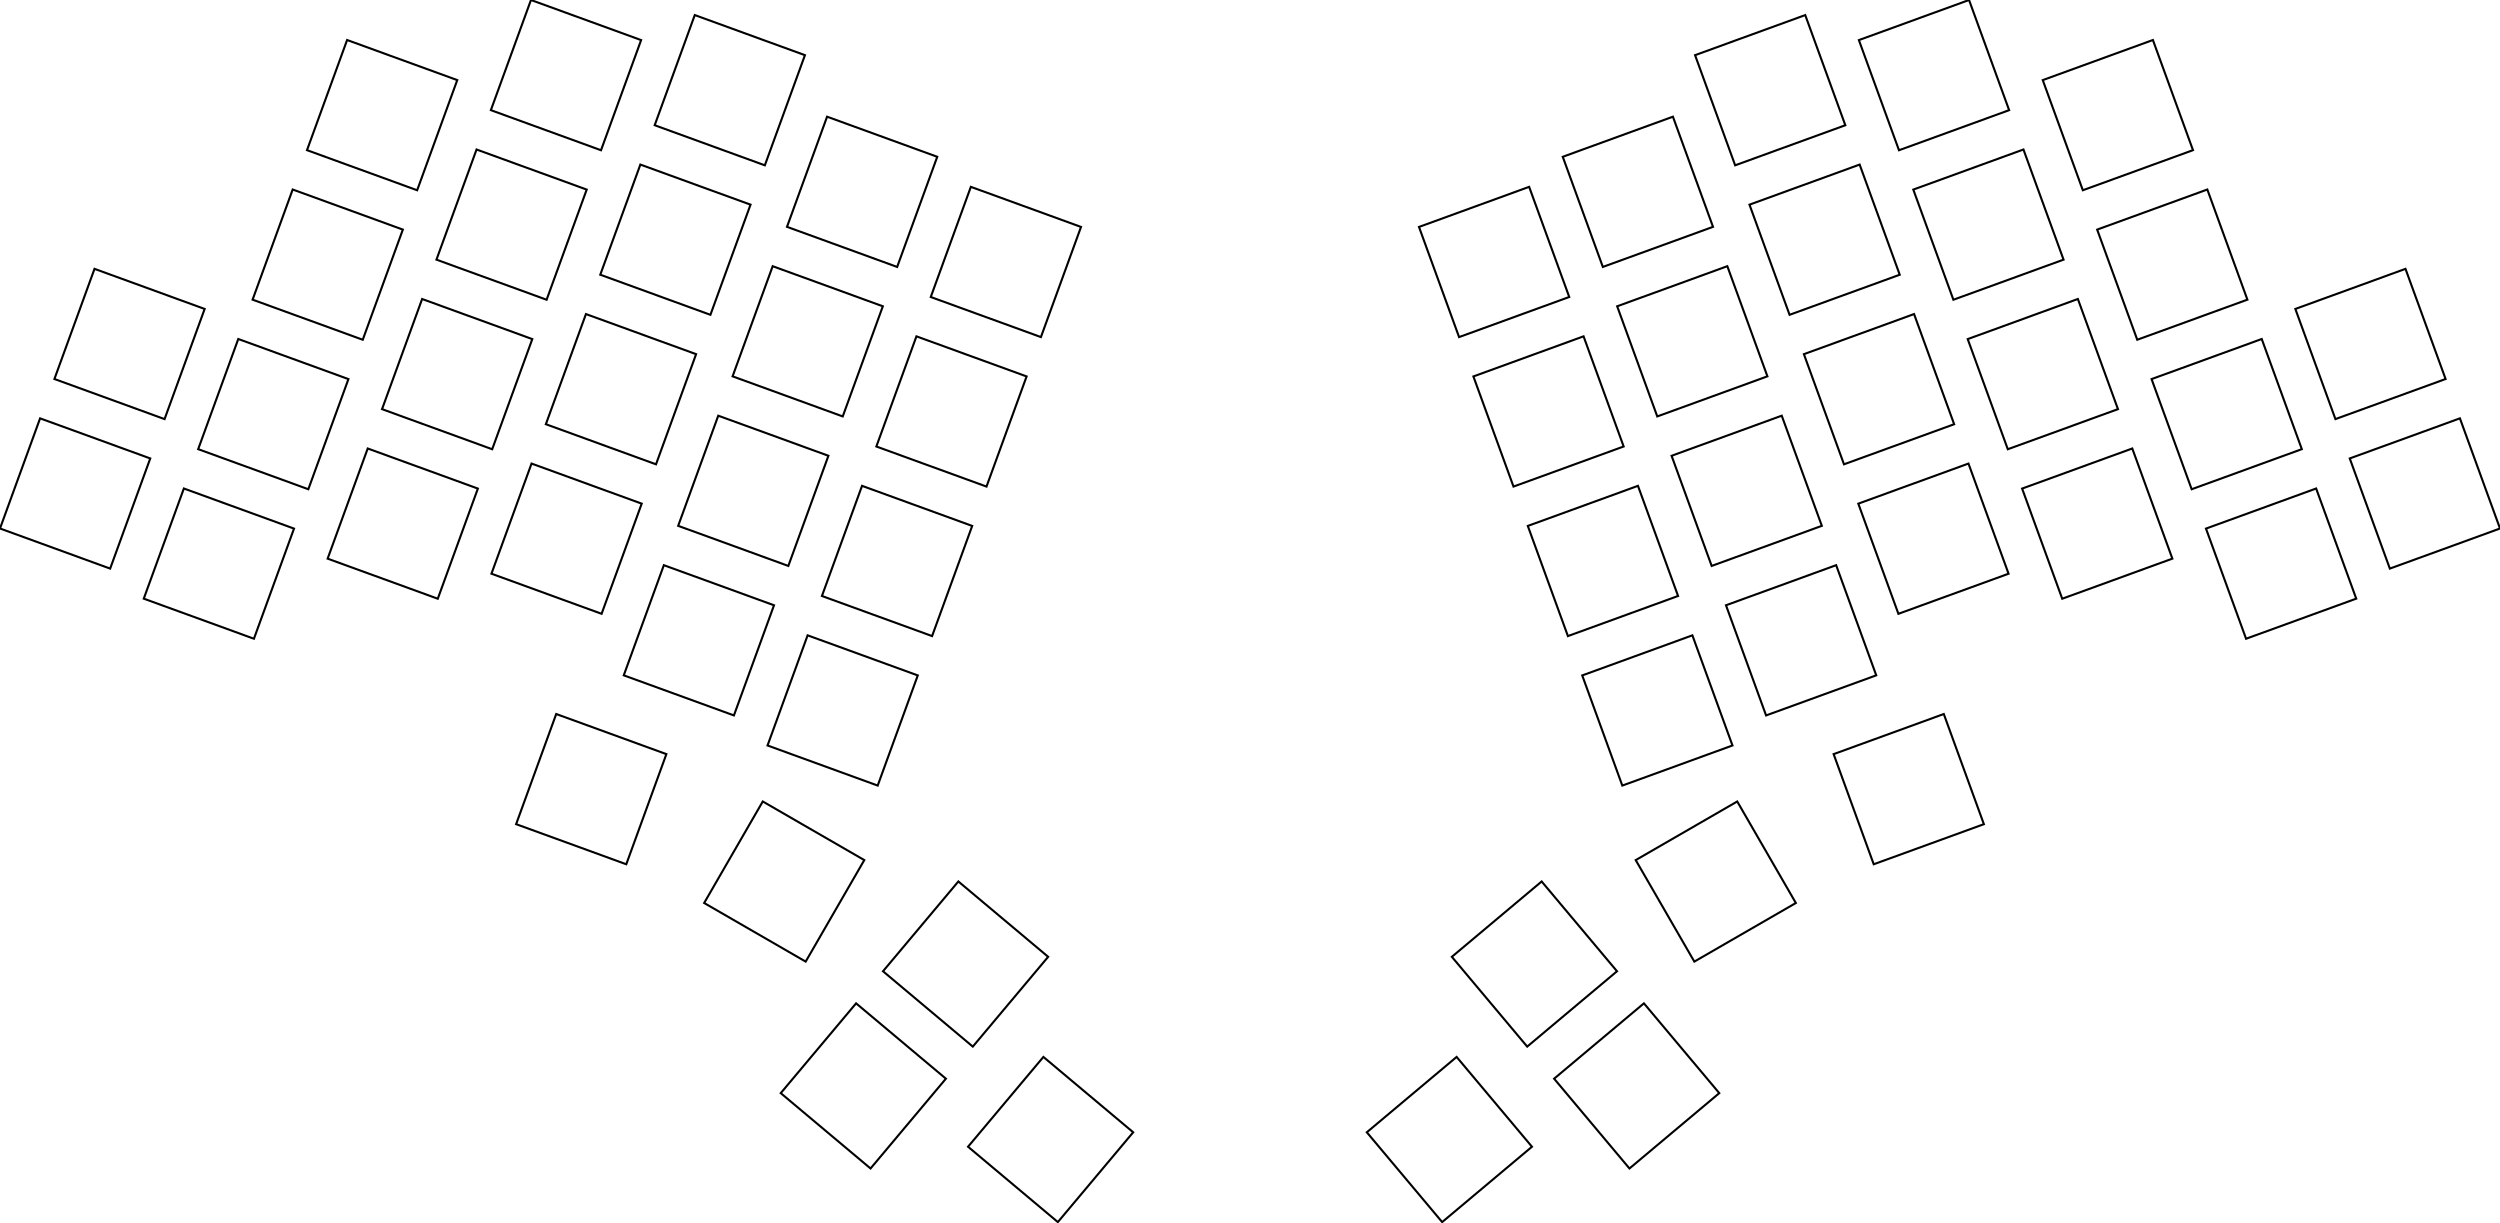
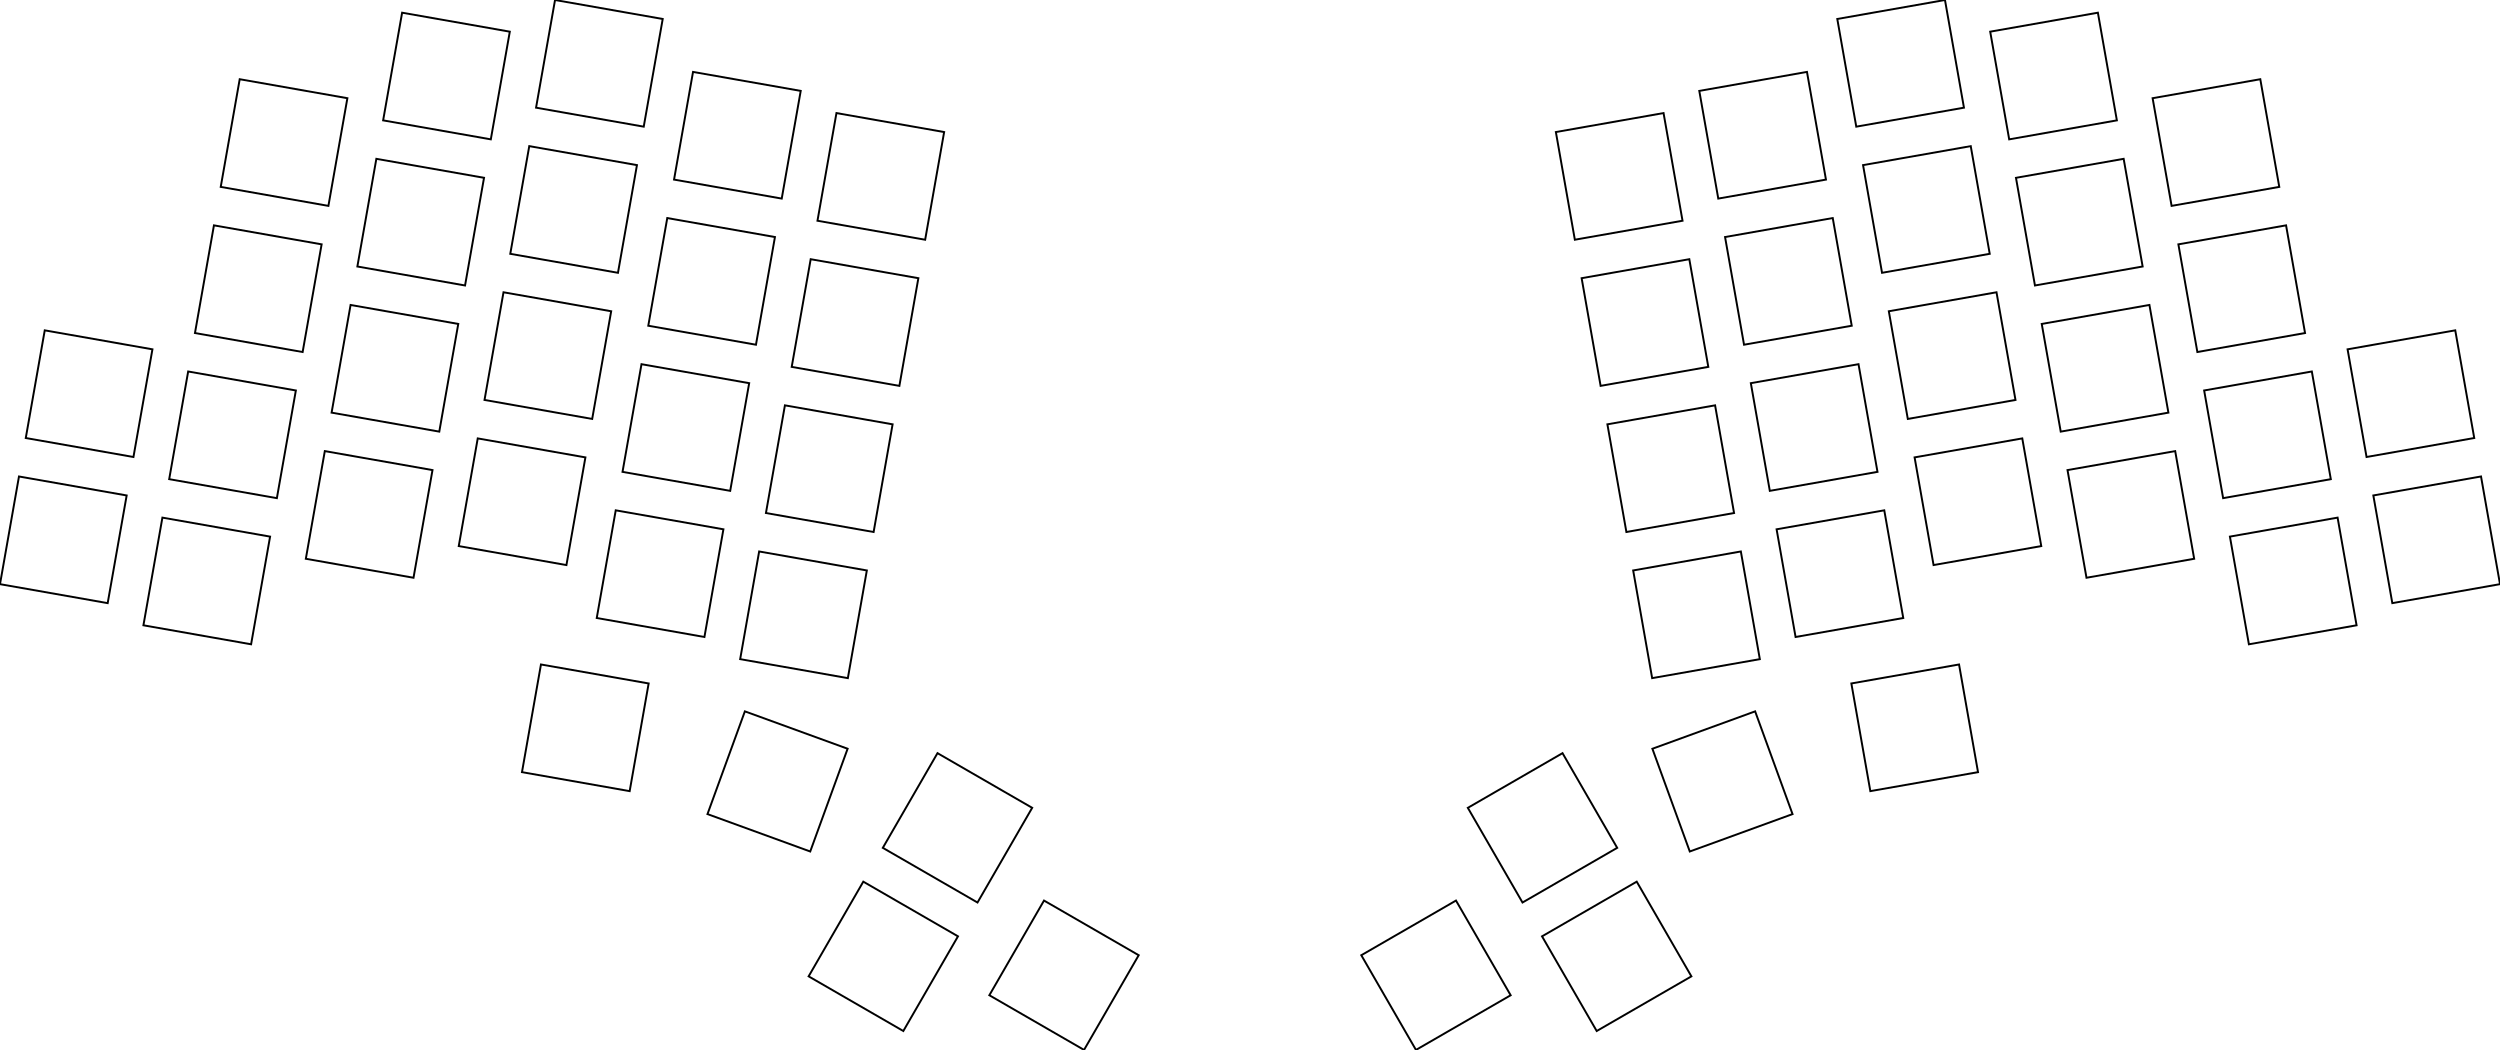
- <svg xmlns="http://www.w3.org/2000/svg" width="298.573mm" height="145.952mm" viewBox="0 0 298.573 145.952">
+ <svg xmlns="http://www.w3.org/2000/svg" width="320.103mm" height="134.433mm" viewBox="0 0 320.103 134.433">
  <g id="svgGroup" stroke-linecap="round" fill-rule="evenodd" font-size="9pt" stroke="#000" stroke-width="0.25mm" fill="none" style="stroke:#000;stroke-width:0.25mm;fill:none">
-     <path d="M 93.243 130.552 L 103.968 139.551 L 112.967 128.827 L 102.242 119.828 L 93.243 130.552 Z M 115.612 136.953 L 126.337 145.952 L 135.336 135.228 L 124.611 126.229 L 115.612 136.953 Z M 105.456 115.997 L 116.181 124.996 L 125.18 114.272 L 114.455 105.273 L 105.456 115.997 Z M 194.605 139.551 L 205.33 130.552 L 196.331 119.828 L 185.606 128.827 L 194.605 139.551 Z M 172.236 145.952 L 182.961 136.953 L 173.962 126.229 L 163.237 135.228 L 172.236 145.952 Z M 182.392 124.996 L 193.117 115.997 L 184.118 105.273 L 173.393 114.272 L 182.392 124.996 Z M 84.097 107.844 L 96.221 114.844 L 103.221 102.72 L 91.097 95.72 L 84.097 107.844 Z M 202.352 114.844 L 214.476 107.844 L 207.476 95.72 L 195.352 102.72 L 202.352 114.844 Z M 36.665 17.934 L 49.821 22.722 L 54.609 9.566 L 41.454 4.778 L 36.665 17.934 Z M 45.627 48.864 L 58.783 53.652 L 63.571 40.497 L 50.415 35.708 L 45.627 48.864 Z M 61.64 98.43 L 74.796 103.218 L 79.584 90.063 L 66.428 85.274 L 61.64 98.43 Z M 285.417 67.907 L 298.573 63.118 L 293.785 49.963 L 280.629 54.751 L 285.417 67.907 Z M 278.919 50.052 L 292.075 45.264 L 287.286 32.108 L 274.131 36.897 L 278.919 50.052 Z M 52.125 31.01 L 65.281 35.798 L 70.069 22.642 L 56.914 17.854 L 52.125 31.01 Z M 91.665 89.032 L 104.821 93.821 L 109.609 80.665 L 96.453 75.877 L 91.665 89.032 Z M 58.624 13.156 L 71.779 17.944 L 76.568 4.788 L 63.412 0 L 58.624 13.156 Z M 65.191 50.664 L 78.347 55.452 L 83.135 42.297 L 69.979 37.508 L 65.191 50.664 Z M 71.69 32.81 L 84.845 37.598 L 89.634 24.442 L 76.478 19.654 L 71.69 32.81 Z M 78.188 14.956 L 91.344 19.744 L 96.132 6.588 L 82.976 1.8 L 78.188 14.956 Z M 74.495 80.655 L 87.651 85.443 L 92.439 72.287 L 79.283 67.499 L 74.495 80.655 Z M 80.993 62.8 L 94.149 67.589 L 98.937 54.433 L 85.781 49.645 L 80.993 62.8 Z M 87.492 44.946 L 100.647 49.735 L 105.436 36.579 L 92.28 31.791 L 87.492 44.946 Z M 93.99 27.092 L 107.146 31.88 L 111.934 18.725 L 98.778 13.936 L 93.99 27.092 Z M 98.163 71.178 L 111.319 75.967 L 116.107 62.811 L 102.952 58.023 L 98.163 71.178 Z M 104.662 53.324 L 117.817 58.112 L 122.606 44.957 L 109.45 40.168 L 104.662 53.324 Z M 111.16 35.47 L 124.316 40.258 L 129.104 27.103 L 115.948 22.314 L 111.16 35.47 Z M 261.749 58.43 L 274.904 53.642 L 270.116 40.486 L 256.96 45.275 L 261.749 58.43 Z M 0 63.118 L 13.156 67.907 L 17.944 54.751 L 4.788 49.963 L 0 63.118 Z M 6.498 45.264 L 19.654 50.052 L 24.442 36.897 L 11.287 32.108 L 6.498 45.264 Z M 17.17 71.496 L 30.326 76.284 L 35.114 63.129 L 21.958 58.34 L 17.17 71.496 Z M 23.669 53.642 L 36.824 58.43 L 41.612 45.275 L 28.457 40.486 L 23.669 53.642 Z M 30.167 35.788 L 43.323 40.576 L 48.111 27.42 L 34.955 22.632 L 30.167 35.788 Z M 39.129 66.718 L 52.284 71.506 L 57.072 58.351 L 43.917 53.562 L 39.129 66.718 Z M 58.693 68.518 L 71.848 73.306 L 76.637 60.151 L 63.481 55.362 L 58.693 68.518 Z M 248.752 22.722 L 261.908 17.934 L 257.119 4.778 L 243.964 9.566 L 248.752 22.722 Z M 226.794 17.944 L 239.949 13.156 L 235.161 0 L 222.005 4.788 L 226.794 17.944 Z M 213.728 37.598 L 226.883 32.81 L 222.095 19.654 L 208.939 24.442 L 213.728 37.598 Z M 210.922 85.443 L 224.078 80.655 L 219.29 67.499 L 206.134 72.287 L 210.922 85.443 Z M 191.427 31.88 L 204.583 27.092 L 199.795 13.936 L 186.639 18.725 L 191.427 31.88 Z M 193.752 93.821 L 206.908 89.032 L 202.12 75.877 L 188.964 80.665 L 193.752 93.821 Z M 180.756 58.112 L 193.911 53.324 L 189.123 40.168 L 175.967 44.957 L 180.756 58.112 Z M 223.777 103.218 L 236.933 98.43 L 232.145 85.274 L 218.989 90.063 L 223.777 103.218 Z M 268.247 76.284 L 281.403 71.496 L 276.615 58.34 L 263.459 63.129 L 268.247 76.284 Z M 255.25 40.576 L 268.406 35.788 L 263.618 22.632 L 250.462 27.42 L 255.25 40.576 Z M 239.79 53.652 L 252.946 48.864 L 248.158 35.708 L 235.002 40.497 L 239.79 53.652 Z M 233.292 35.798 L 246.448 31.01 L 241.659 17.854 L 228.504 22.642 L 233.292 35.798 Z M 220.226 55.452 L 233.382 50.664 L 228.594 37.508 L 215.438 42.297 L 220.226 55.452 Z M 197.926 49.735 L 211.081 44.946 L 206.293 31.791 L 193.137 36.579 L 197.926 49.735 Z M 174.257 40.258 L 187.413 35.47 L 182.625 22.314 L 169.469 27.103 L 174.257 40.258 Z M 246.289 71.506 L 259.444 66.718 L 254.656 53.562 L 241.5 58.351 L 246.289 71.506 Z M 226.724 73.306 L 239.88 68.518 L 235.092 55.362 L 221.936 60.151 L 226.724 73.306 Z M 207.229 19.744 L 220.385 14.956 L 215.597 1.8 L 202.441 6.588 L 207.229 19.744 Z M 204.424 67.589 L 217.58 62.8 L 212.791 49.645 L 199.636 54.433 L 204.424 67.589 Z M 187.254 75.967 L 200.41 71.178 L 195.621 58.023 L 182.466 62.811 L 187.254 75.967 Z" vector-effect="non-scaling-stroke" />
+     <path d="M 244.278 53.641 L 258.065 51.21 L 255.634 37.423 L 241.847 39.854 L 244.278 53.641 Z M 240.979 34.93 L 254.766 32.499 L 252.335 18.711 L 238.548 21.142 L 240.979 34.93 Z M 247.577 72.352 L 261.365 69.921 L 258.934 56.134 L 245.146 58.565 L 247.577 72.352 Z M 229.908 81.561 L 243.695 79.13 L 241.264 65.342 L 227.477 67.773 L 229.908 81.561 Z M 42.458 52.835 L 56.246 55.266 L 58.677 41.478 L 44.89 39.047 L 42.458 52.835 Z M 45.758 34.123 L 59.545 36.554 L 61.976 22.767 L 48.189 20.336 L 45.758 34.123 Z M 58.739 69.921 L 72.526 72.352 L 74.957 58.565 L 61.17 56.134 L 58.739 69.921 Z M 28.262 23.93 L 42.049 26.361 L 44.48 12.574 L 30.693 10.143 L 28.262 23.93 Z M 39.159 71.546 L 52.946 73.977 L 55.378 60.19 L 41.59 57.759 L 39.159 71.546 Z M 281.353 45.073 L 295.141 42.642 L 292.71 28.854 L 278.922 31.286 L 281.353 45.073 Z M 278.054 26.361 L 291.841 23.93 L 289.41 10.143 L 275.623 12.574 L 278.054 26.361 Z M 260.558 36.554 L 274.346 34.123 L 271.915 20.336 L 258.127 22.767 L 260.558 36.554 Z M 223.309 44.138 L 237.097 41.707 L 234.666 27.92 L 220.878 30.351 L 223.309 44.138 Z M 220.01 25.427 L 233.797 22.995 L 231.366 9.208 L 217.579 11.639 L 220.01 25.427 Z M 211.544 86.83 L 225.331 84.398 L 222.9 70.611 L 209.113 73.042 L 211.544 86.83 Z M 204.945 49.407 L 218.733 46.976 L 216.301 33.188 L 202.514 35.62 L 204.945 49.407 Z M 201.646 30.695 L 215.433 28.264 L 213.002 14.477 L 199.215 16.908 L 201.646 30.695 Z M 239.481 101.298 L 253.268 98.867 L 250.837 85.08 L 237.05 87.511 L 239.481 101.298 Z M 0 74.796 L 13.787 77.227 L 16.218 63.439 L 2.431 61.008 L 0 74.796 Z M 3.299 56.084 L 17.087 58.515 L 19.518 44.728 L 5.73 42.297 L 3.299 56.084 Z M 18.364 80.064 L 32.151 82.496 L 34.582 68.708 L 20.795 66.277 L 18.364 80.064 Z M 21.663 61.353 L 35.451 63.784 L 37.882 49.997 L 24.094 47.566 L 21.663 61.353 Z M 24.963 42.642 L 38.75 45.073 L 41.181 31.286 L 27.394 28.854 L 24.963 42.642 Z M 49.057 15.412 L 62.844 17.843 L 65.276 4.056 L 51.488 1.625 L 49.057 15.412 Z M 62.038 51.21 L 75.825 53.641 L 78.256 39.854 L 64.469 37.423 L 62.038 51.21 Z M 65.337 32.499 L 79.125 34.93 L 81.556 21.142 L 67.768 18.711 L 65.337 32.499 Z M 68.637 13.787 L 82.424 16.218 L 84.855 2.431 L 71.068 0 L 68.637 13.787 Z M 83.007 41.707 L 96.794 44.138 L 99.225 30.351 L 85.438 27.92 L 83.007 41.707 Z M 86.306 22.995 L 100.093 25.427 L 102.525 11.639 L 88.737 9.208 L 86.306 22.995 Z M 94.772 84.398 L 108.56 86.83 L 110.991 73.042 L 97.203 70.611 L 94.772 84.398 Z M 101.371 46.976 L 115.158 49.407 L 117.589 35.62 L 103.802 33.188 L 101.371 46.976 Z M 104.67 28.264 L 118.458 30.695 L 120.889 16.908 L 107.101 14.477 L 104.67 28.264 Z M 66.835 98.867 L 80.623 101.298 L 83.054 87.511 L 69.266 85.08 L 66.835 98.867 Z M 306.316 77.227 L 320.103 74.796 L 317.672 61.008 L 303.885 63.439 L 306.316 77.227 Z M 303.017 58.515 L 316.804 56.084 L 314.373 42.297 L 300.586 44.728 L 303.017 58.515 Z M 287.952 82.496 L 301.739 80.064 L 299.308 66.277 L 285.521 68.708 L 287.952 82.496 Z M 284.653 63.784 L 298.44 61.353 L 296.009 47.566 L 282.222 49.997 L 284.653 63.784 Z M 267.157 73.977 L 280.944 71.546 L 278.513 57.759 L 264.726 60.19 L 267.157 73.977 Z M 263.858 55.266 L 277.645 52.835 L 275.214 39.047 L 261.427 41.478 L 263.858 55.266 Z M 237.679 16.218 L 251.467 13.787 L 249.036 0 L 235.248 2.431 L 237.679 16.218 Z M 226.609 62.849 L 240.396 60.418 L 237.965 46.631 L 224.178 49.062 L 226.609 62.849 Z M 208.245 68.118 L 222.032 65.687 L 219.601 51.9 L 205.813 54.331 L 208.245 68.118 Z M 76.408 79.13 L 90.196 81.561 L 92.627 67.773 L 78.839 65.342 L 76.408 79.13 Z M 79.708 60.418 L 93.495 62.849 L 95.926 49.062 L 82.139 46.631 L 79.708 60.418 Z M 98.072 65.687 L 111.859 68.118 L 114.29 54.331 L 100.503 51.9 L 98.072 65.687 Z M 257.259 17.843 L 271.046 15.412 L 268.615 1.625 L 254.828 4.056 L 257.259 17.843 Z M 103.537 125.013 L 115.661 132.013 L 122.661 119.889 L 110.537 112.889 L 103.537 125.013 Z M 113.037 108.559 L 125.161 115.559 L 132.161 103.435 L 120.037 96.435 L 113.037 108.559 Z M 204.443 132.013 L 216.567 125.013 L 209.567 112.889 L 197.443 119.889 L 204.443 132.013 Z M 194.943 115.559 L 207.067 108.559 L 200.067 96.435 L 187.943 103.435 L 194.943 115.559 Z M 126.677 127.433 L 138.801 134.433 L 145.801 122.308 L 133.677 115.308 L 126.677 127.433 Z M 181.302 134.433 L 193.426 127.433 L 186.426 115.308 L 174.302 122.308 L 181.302 134.433 Z M 90.586 104.238 L 103.742 109.027 L 108.53 95.871 L 95.374 91.083 L 90.586 104.238 Z M 216.362 109.027 L 229.518 104.238 L 224.729 91.083 L 211.574 95.871 L 216.362 109.027 Z" vector-effect="non-scaling-stroke" />
  </g>
</svg>
